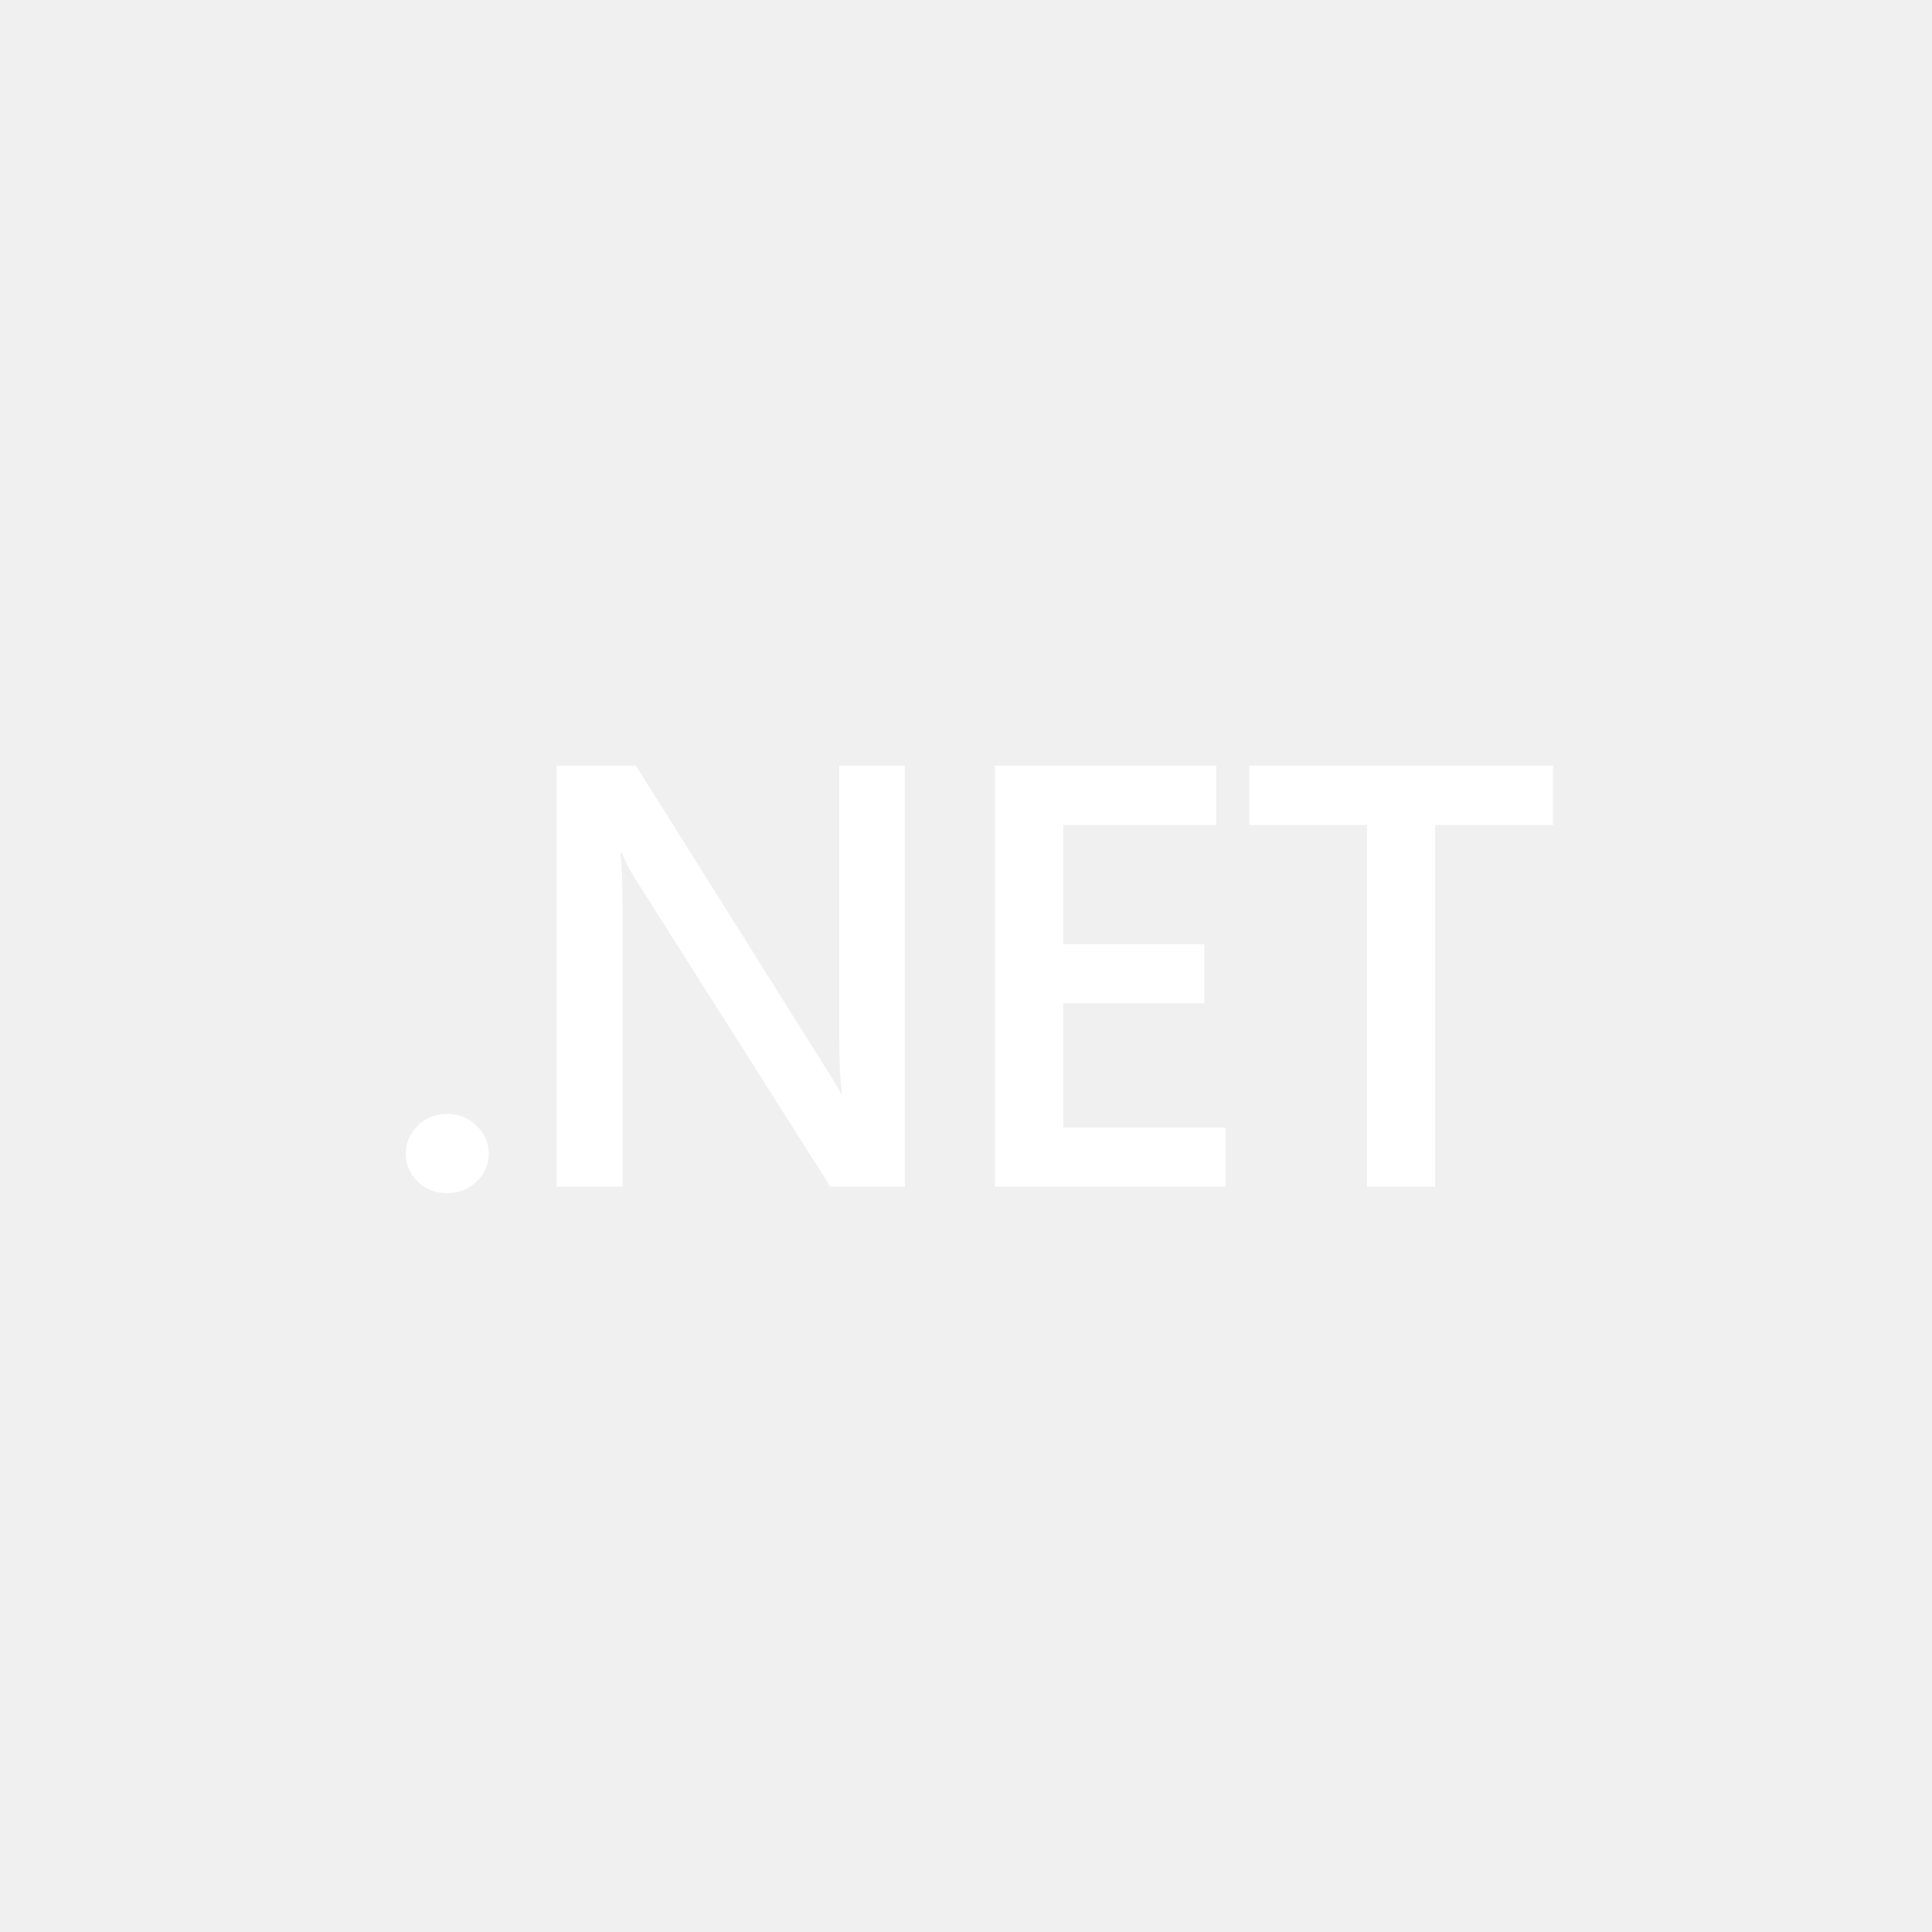
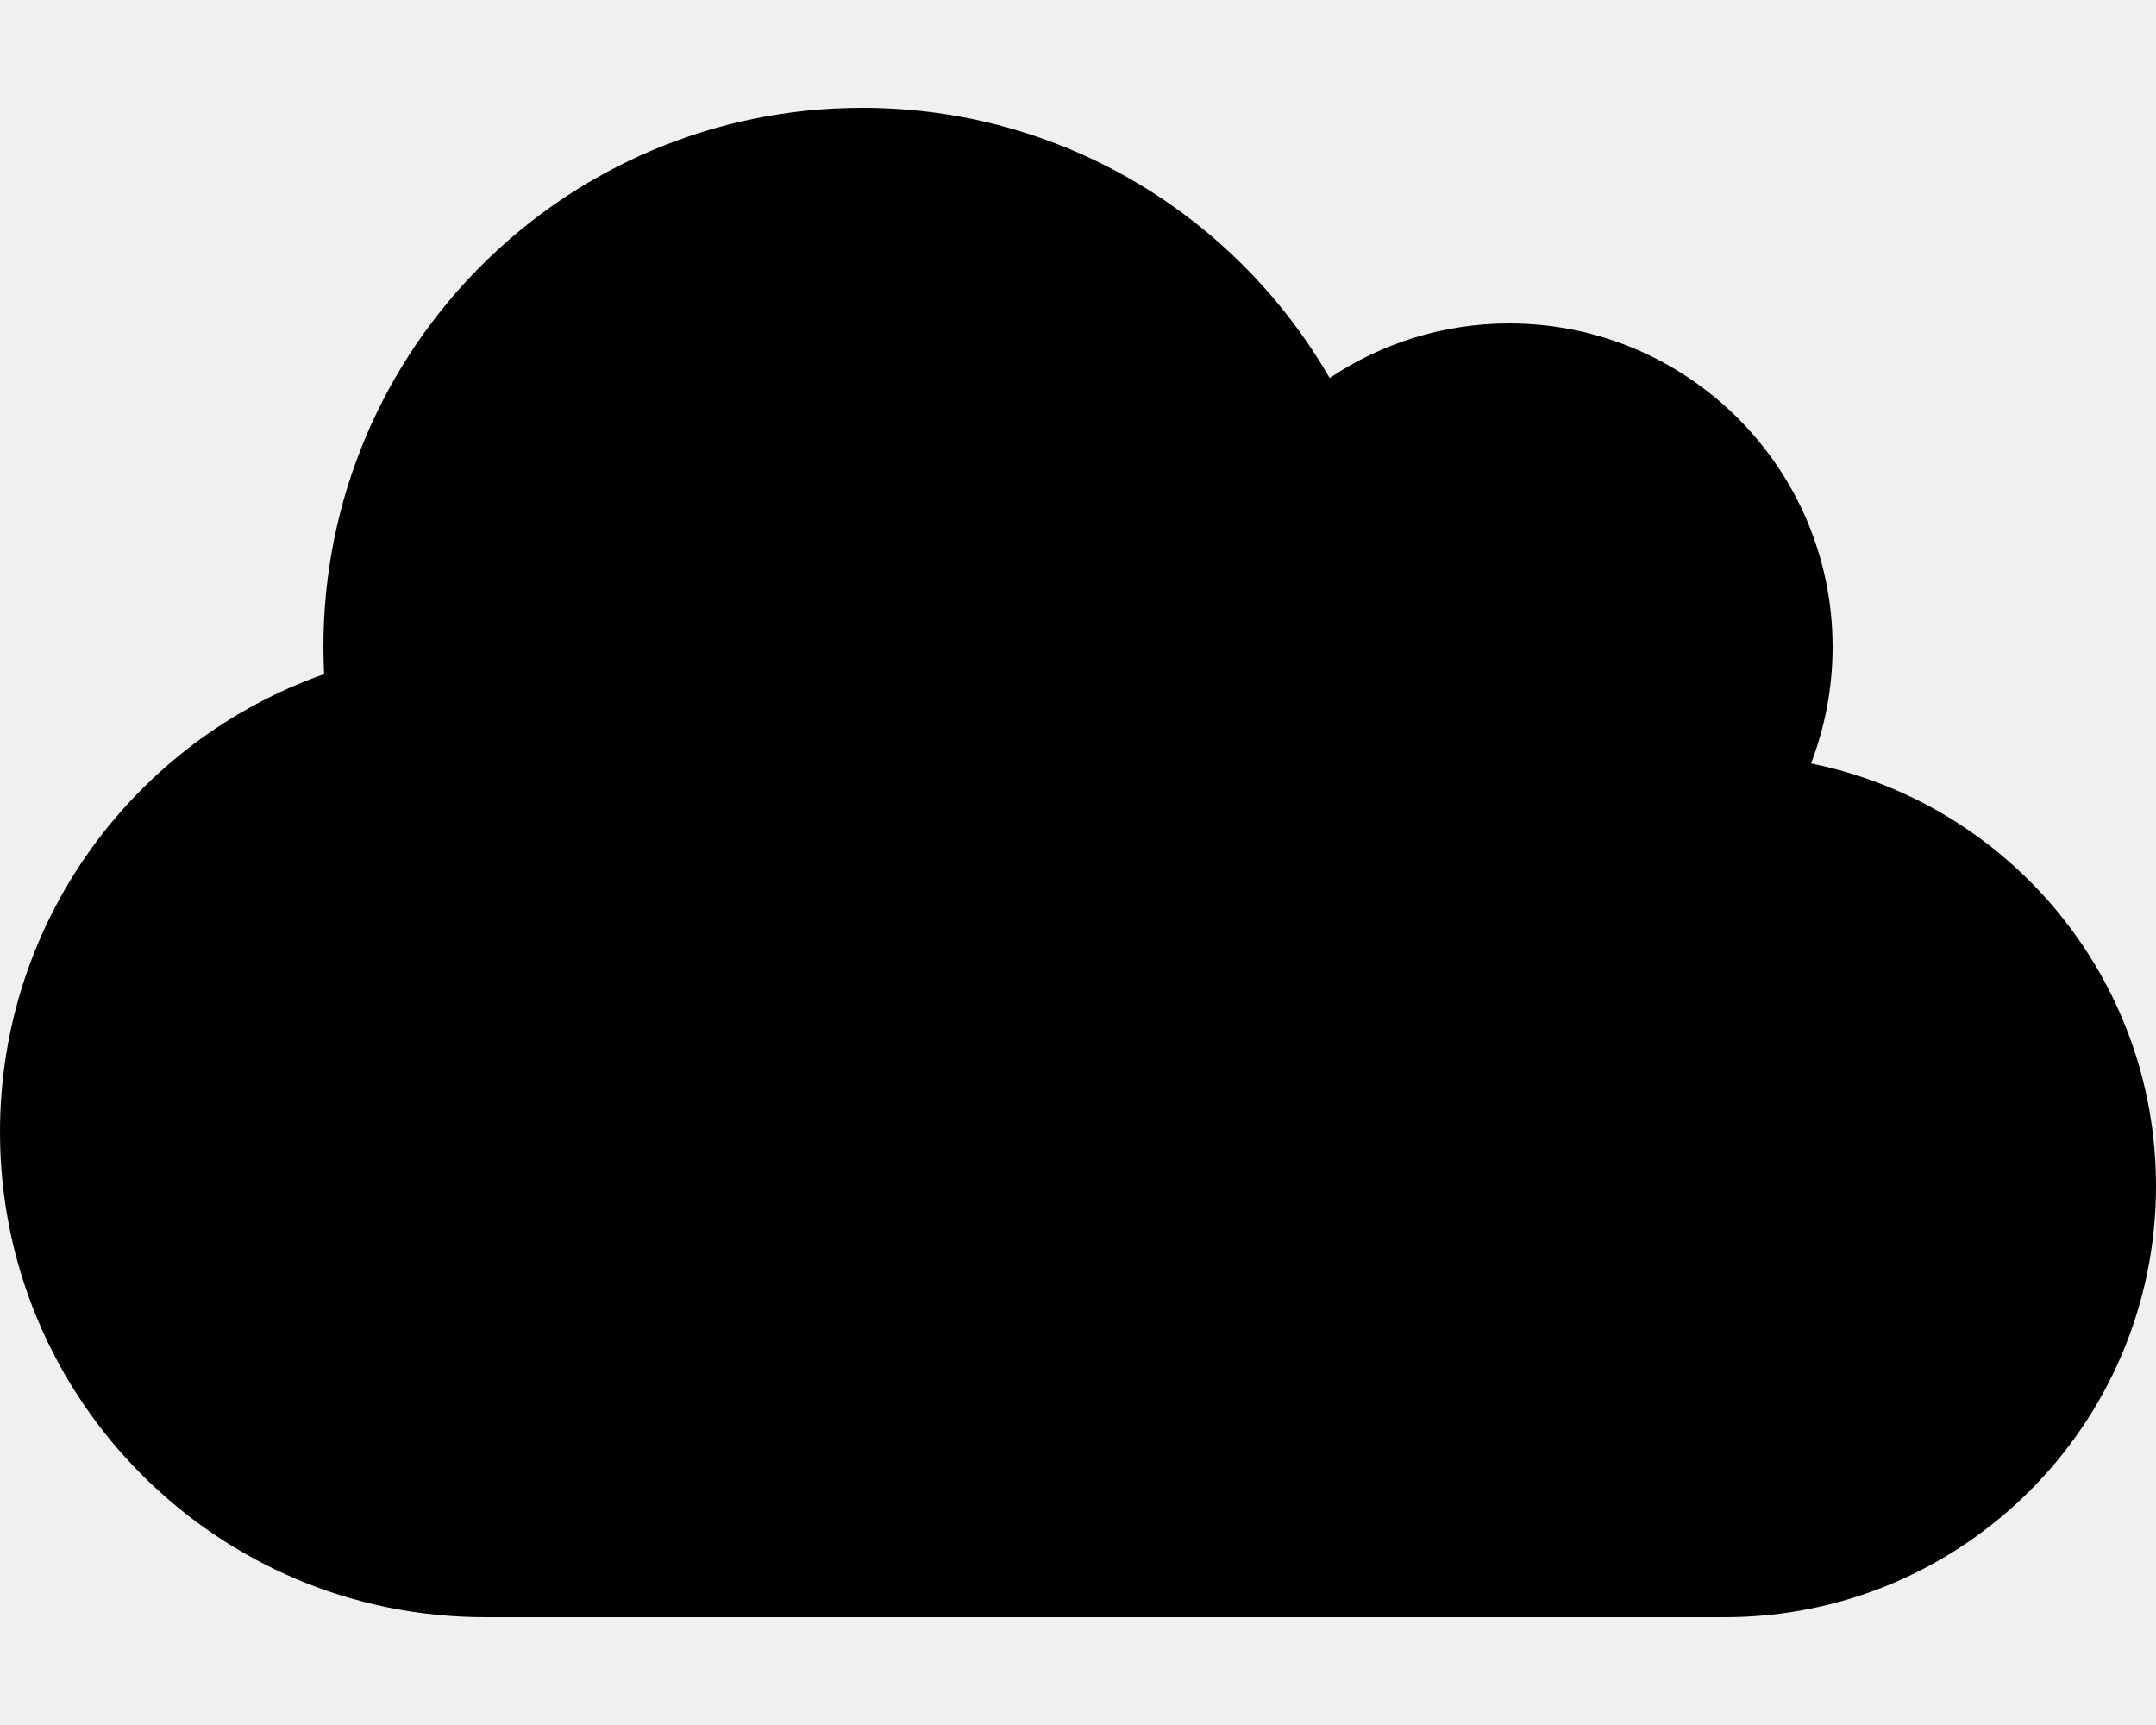
- <svg xmlns="http://www.w3.org/2000/svg" width="456" height="456" viewBox="0 0 456 456" version="1.1" xml:space="preserve" style="fill-rule:evenodd;clip-rule:evenodd;stroke-linejoin:round;stroke-miterlimit:2;">
-   <path d="m 105.5,281.609 c -2.703,0 -5.001,-0.9 -6.893,-2.702 -1.892,-1.848 -2.838,-4.042 -2.838,-6.582 0,-2.587 0.946,-4.804 2.838,-6.652 1.892,-1.848 4.19,-2.772 6.893,-2.772 2.748,0 5.068,0.924 6.96,2.772 1.937,1.848 2.906,4.064 2.906,6.652 0,2.54 -0.968,4.734 -2.906,6.582 -1.892,1.802 -4.212,2.702 -6.96,2.702 z" style="fill:#ffffff;fill-rule:nonzero;stroke-width:0.838" />
-   <path d="M 213.561,280.084 H 195.99 L 149.7,207.054 c -1.171,-1.848 -2.14,-3.765 -2.906,-5.751 h -0.406 c 0.361,2.125 0.541,6.675 0.541,13.65 v 65.132 h -15.543 v -99.36 h 18.719 l 44.737,71.298 c 1.892,2.957 3.109,4.989 3.649,6.098 h 0.27 c -0.45,-2.632 -0.676,-7.09 -0.676,-13.373 v -64.023 h 15.476 z" style="fill:#ffffff;fill-rule:nonzero;stroke-width:0.838" />
-   <path d="m 289.251,280.084 h -54.401 v -99.36 h 52.238 v 13.997 h -36.154 v 28.131 h 33.316 v 13.927 h -33.316 v 29.378 h 38.316 z" style="fill:#ffffff;fill-rule:nonzero;stroke-width:0.838" />
-   <path d="M 366.565,194.721 H 338.722 v 85.363 h -16.084 v -85.363 h -27.775 v -13.997 h 71.701 z" style="fill:#ffffff;fill-rule:nonzero;stroke-width:0.838" />
+ <svg xmlns="http://www.w3.org/2000/svg" viewBox="0 0 640 512">
+   <path d="M0 336c0 79.5 64.5 144 144 144H512c70.7 0 128-57.3 128-128c0-61.9-44-113.6-102.4-125.4c4.1-10.7 6.4-22.4 6.4-34.6c0-53-43-96-96-96c-19.7 0-38.1 6-53.3 16.2C367 64.2 315.3 32 256 32C167.6 32 96 103.6 96 192c0 2.7 .1 5.4 .2 8.1C40.2 219.8 0 273.2 0 336z" />
</svg>
